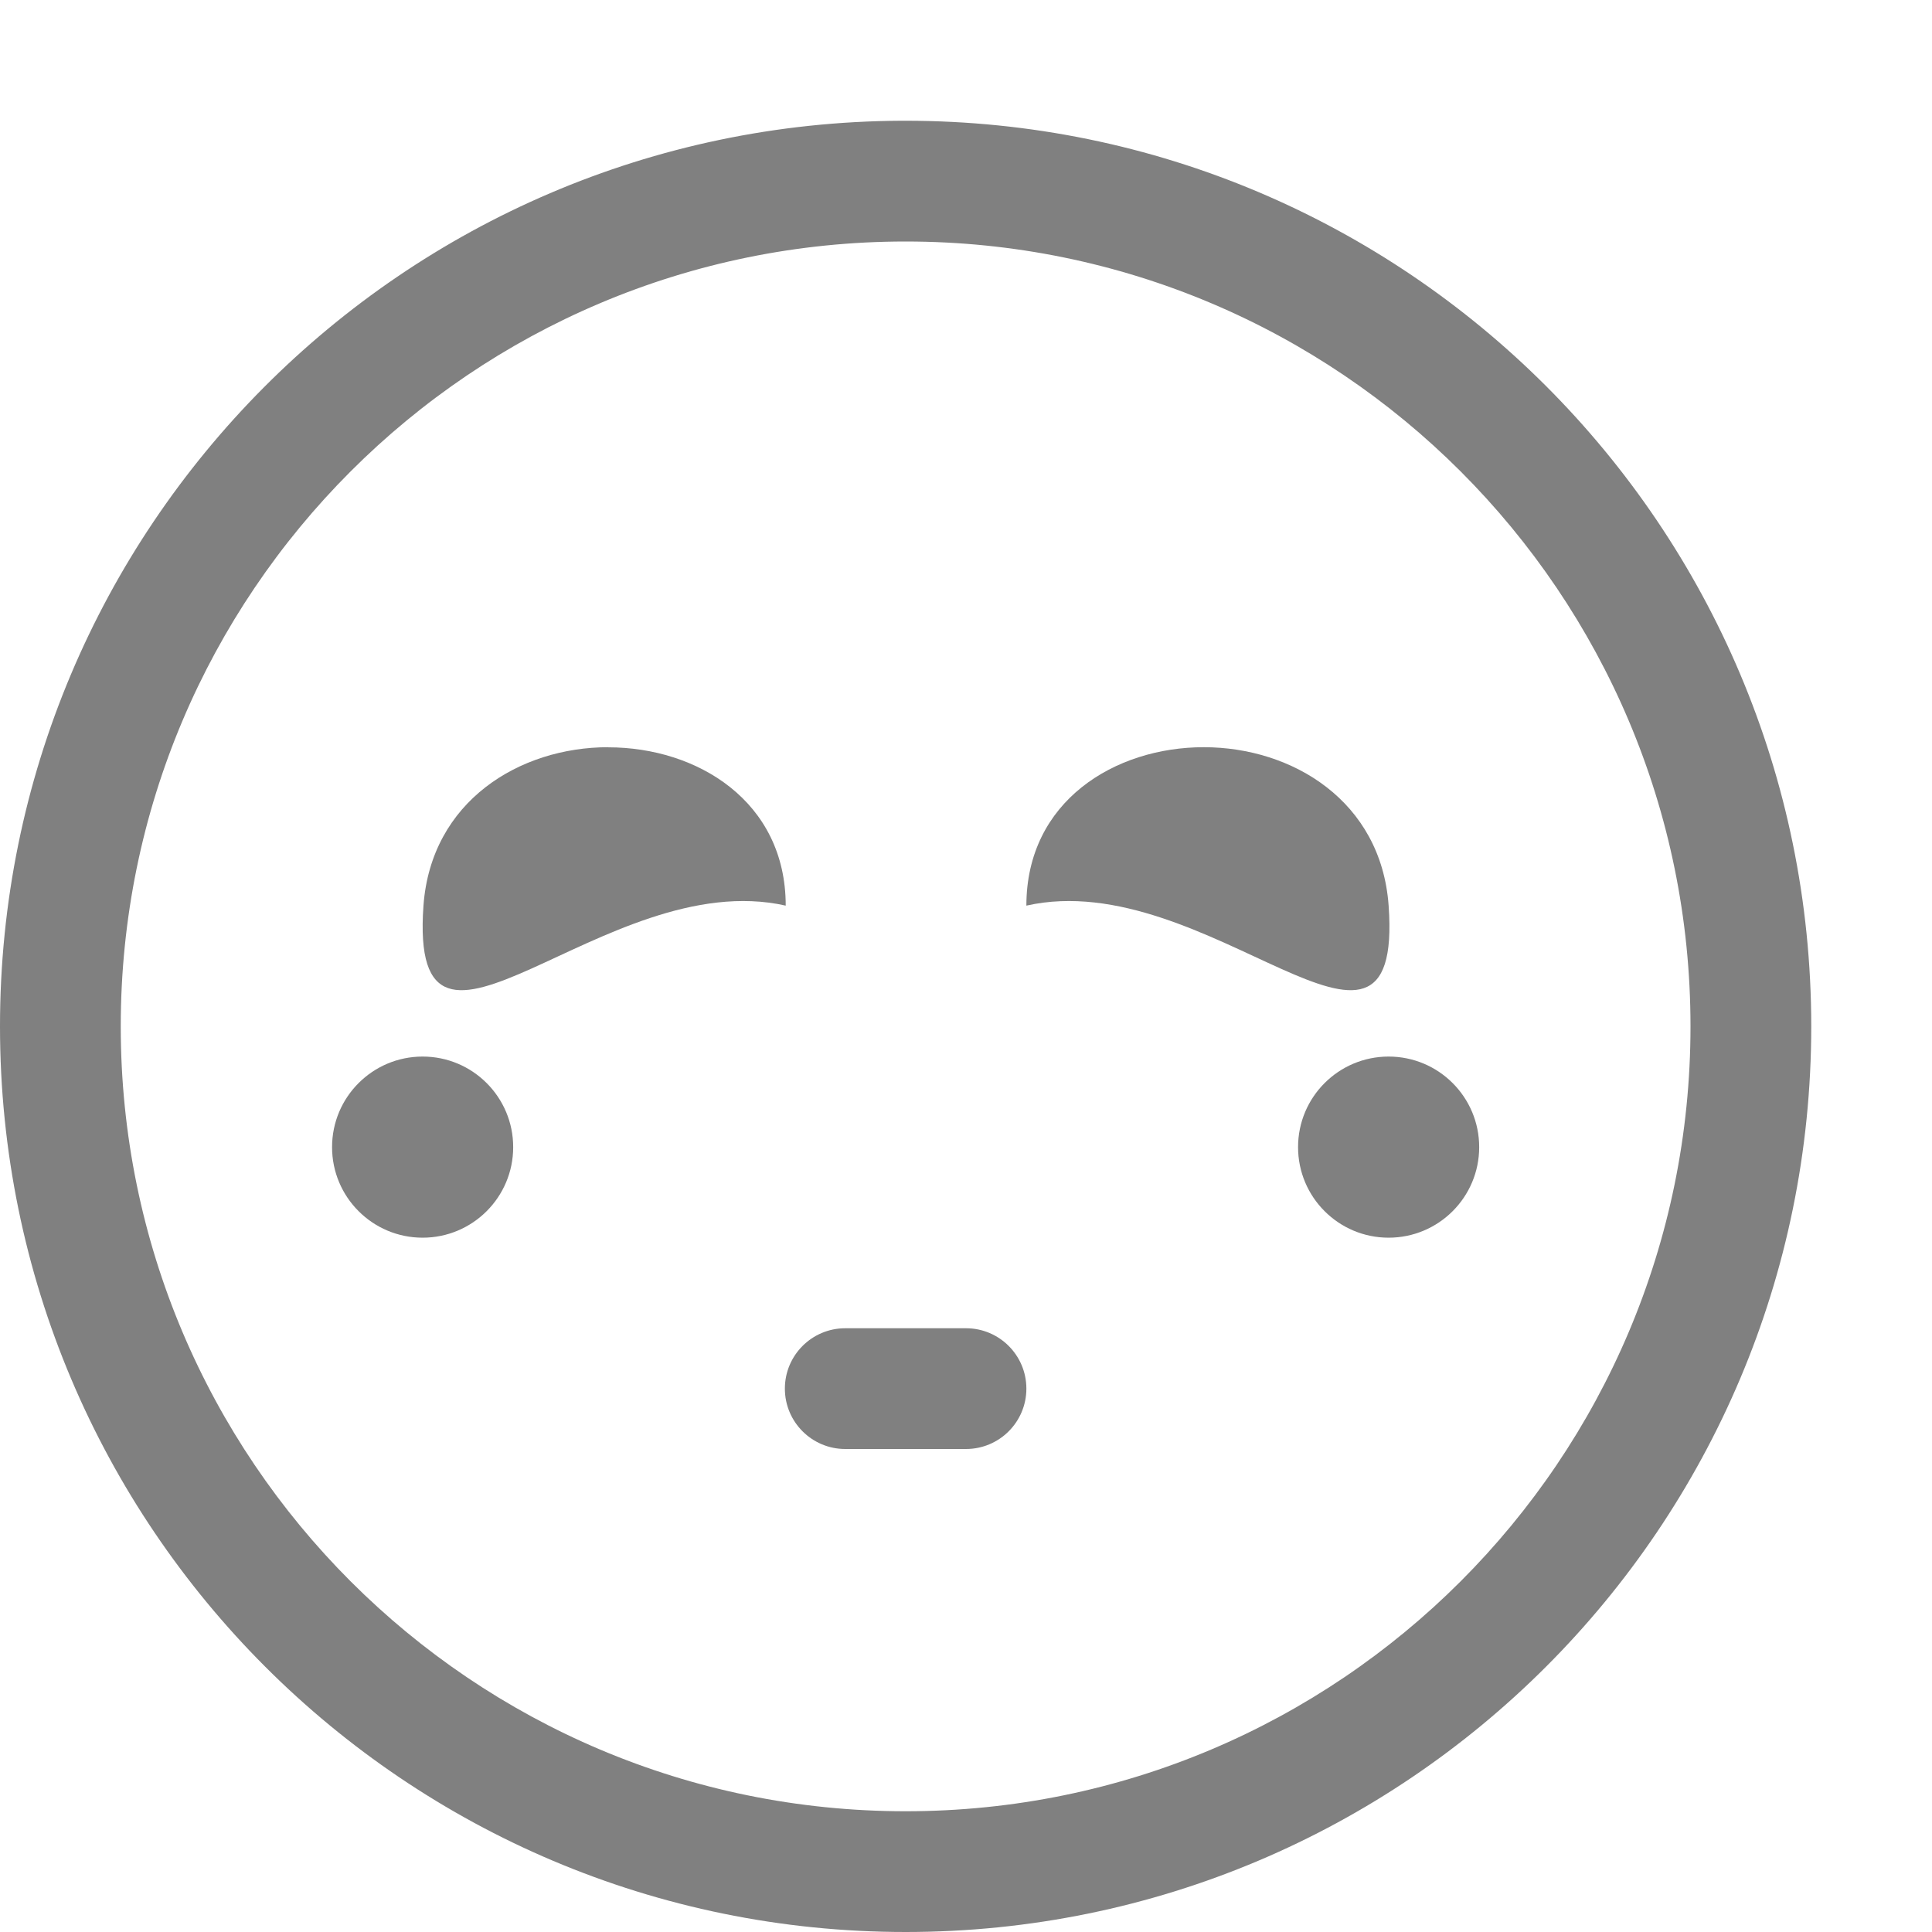
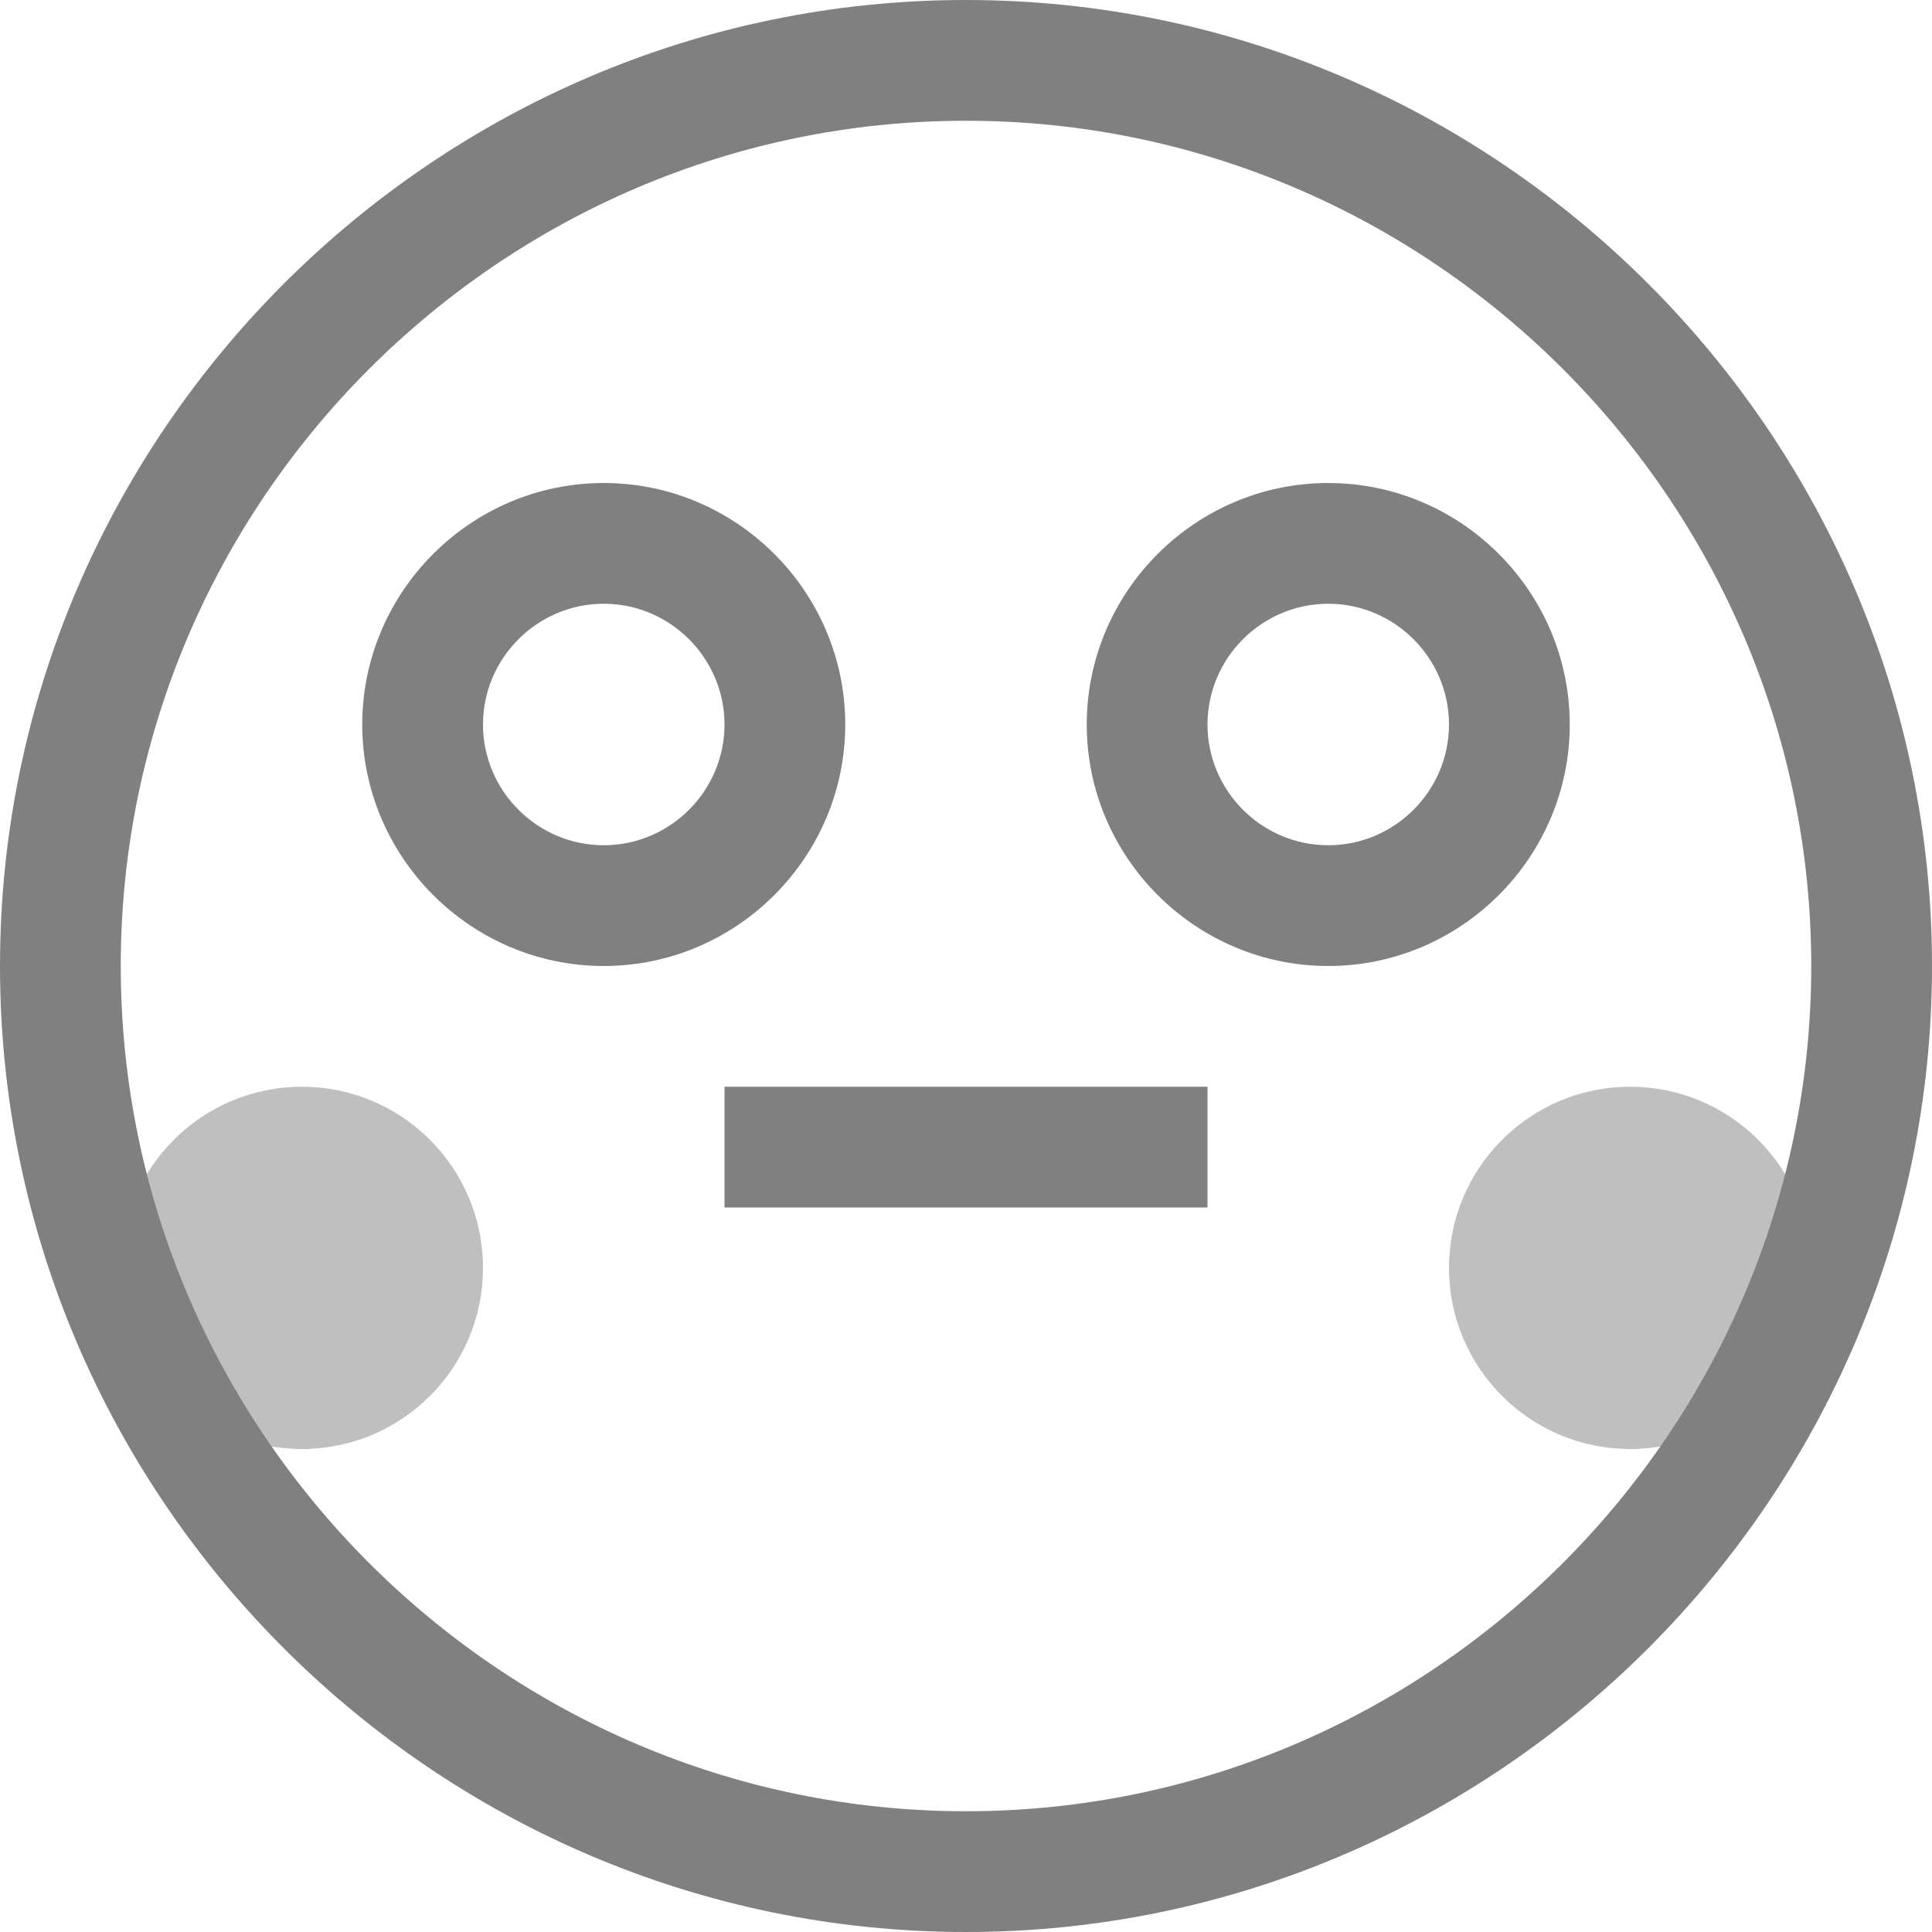
- <svg xmlns="http://www.w3.org/2000/svg" version="1.1" viewBox="0 0 16 16">
-   <g fill="#808080">
-     <g>
-       <path d="m7.463 1a7.5 7.5 0 0 0-7.463 7.5 7.5 7.5 0 0 0 7.5 7.5 7.5 7.5 0 0 0 7.5-7.5 7.5 7.5 0 0 0-7.5-7.5 7.5 7.5 0 0 0-0.037 0zm0.037 1a6.5 6.5 0 0 1 6.5 6.5 6.5 6.5 0 0 1-6.5 6.5 6.5 6.5 0 0 1-6.5-6.5 6.5 6.5 0 0 1 6.5-6.5z" fill-rule="evenodd" />
-       <path d="m9.969 6.188c0.734 0 1.469 0.446 1.531 1.312 0.125 1.733-1.5-0.338-3 0 0-0.866 0.734-1.312 1.469-1.312z" />
-       <path d="m5.038 6.189c0.735 0 1.469 0.446 1.469 1.311-1.5-0.338-3.125 1.733-3 0 0.063-0.866 0.797-1.312 1.531-1.312z" />
-     </g>
-     <g fill-rule="evenodd">
-       <rect x="6.5" y="11" width="2" height="1" rx=".5" ry=".5" />
-       <circle cx="3.5" cy="9.5" r=".75" />
-       <circle cx="11.5" cy="9.5" r=".75" />
-     </g>
+ <svg xmlns="http://www.w3.org/2000/svg" width="16" height="16" viewBox="0 0 16 16" fill="gray">
+   <g opacity="50%">
+     <circle r="1.5" cx="2.5" cy="10.5" />
+     <circle r="1.5" cx="13.5" cy="10.5" />
  </g>
+   <path d="M0 8C0 3.6 3.6 0 8 0C12.4 0 16 3.6 16 8C16 12.4 12.4 16 8 16C3.6 16 0 12.4 0 8ZM8 1C4.15 1 1 4.15 1 8C1 11.85 4.15 15 8 15C11.85 15 15 11.85 15 8C15 4.15 11.85 1 8 1Z" />
+   <path d="M0 2C0 0.9 0.9 0 2 0C3.1 0 4 0.9 4 2C4 3.1 3.1 4 2 4C0.9 4 0 3.1 0 2ZM1 2C1 1.45 1.45 1 2 1C2.55 1 3 1.45 3 2C3 2.55 2.55 3 2 3C1.45 3 1 2.55 1 2Z" fill-rule="evenodd" transform="translate(3 4)" />
+   <path d="M0 2C0 0.9 0.9 0 2 0C3.1 0 4 0.9 4 2C4 3.1 3.1 4 2 4C0.9 4 0 3.1 0 2ZM1 2C1 1.45 1.45 1 2 1C2.55 1 3 1.45 3 2C3 2.55 2.55 3 2 3C1.45 3 1 2.55 1 2Z" fill-rule="evenodd" transform="translate(9 4)" />
+   <rect width="4" height="1" x="6" y="9" />
</svg>
